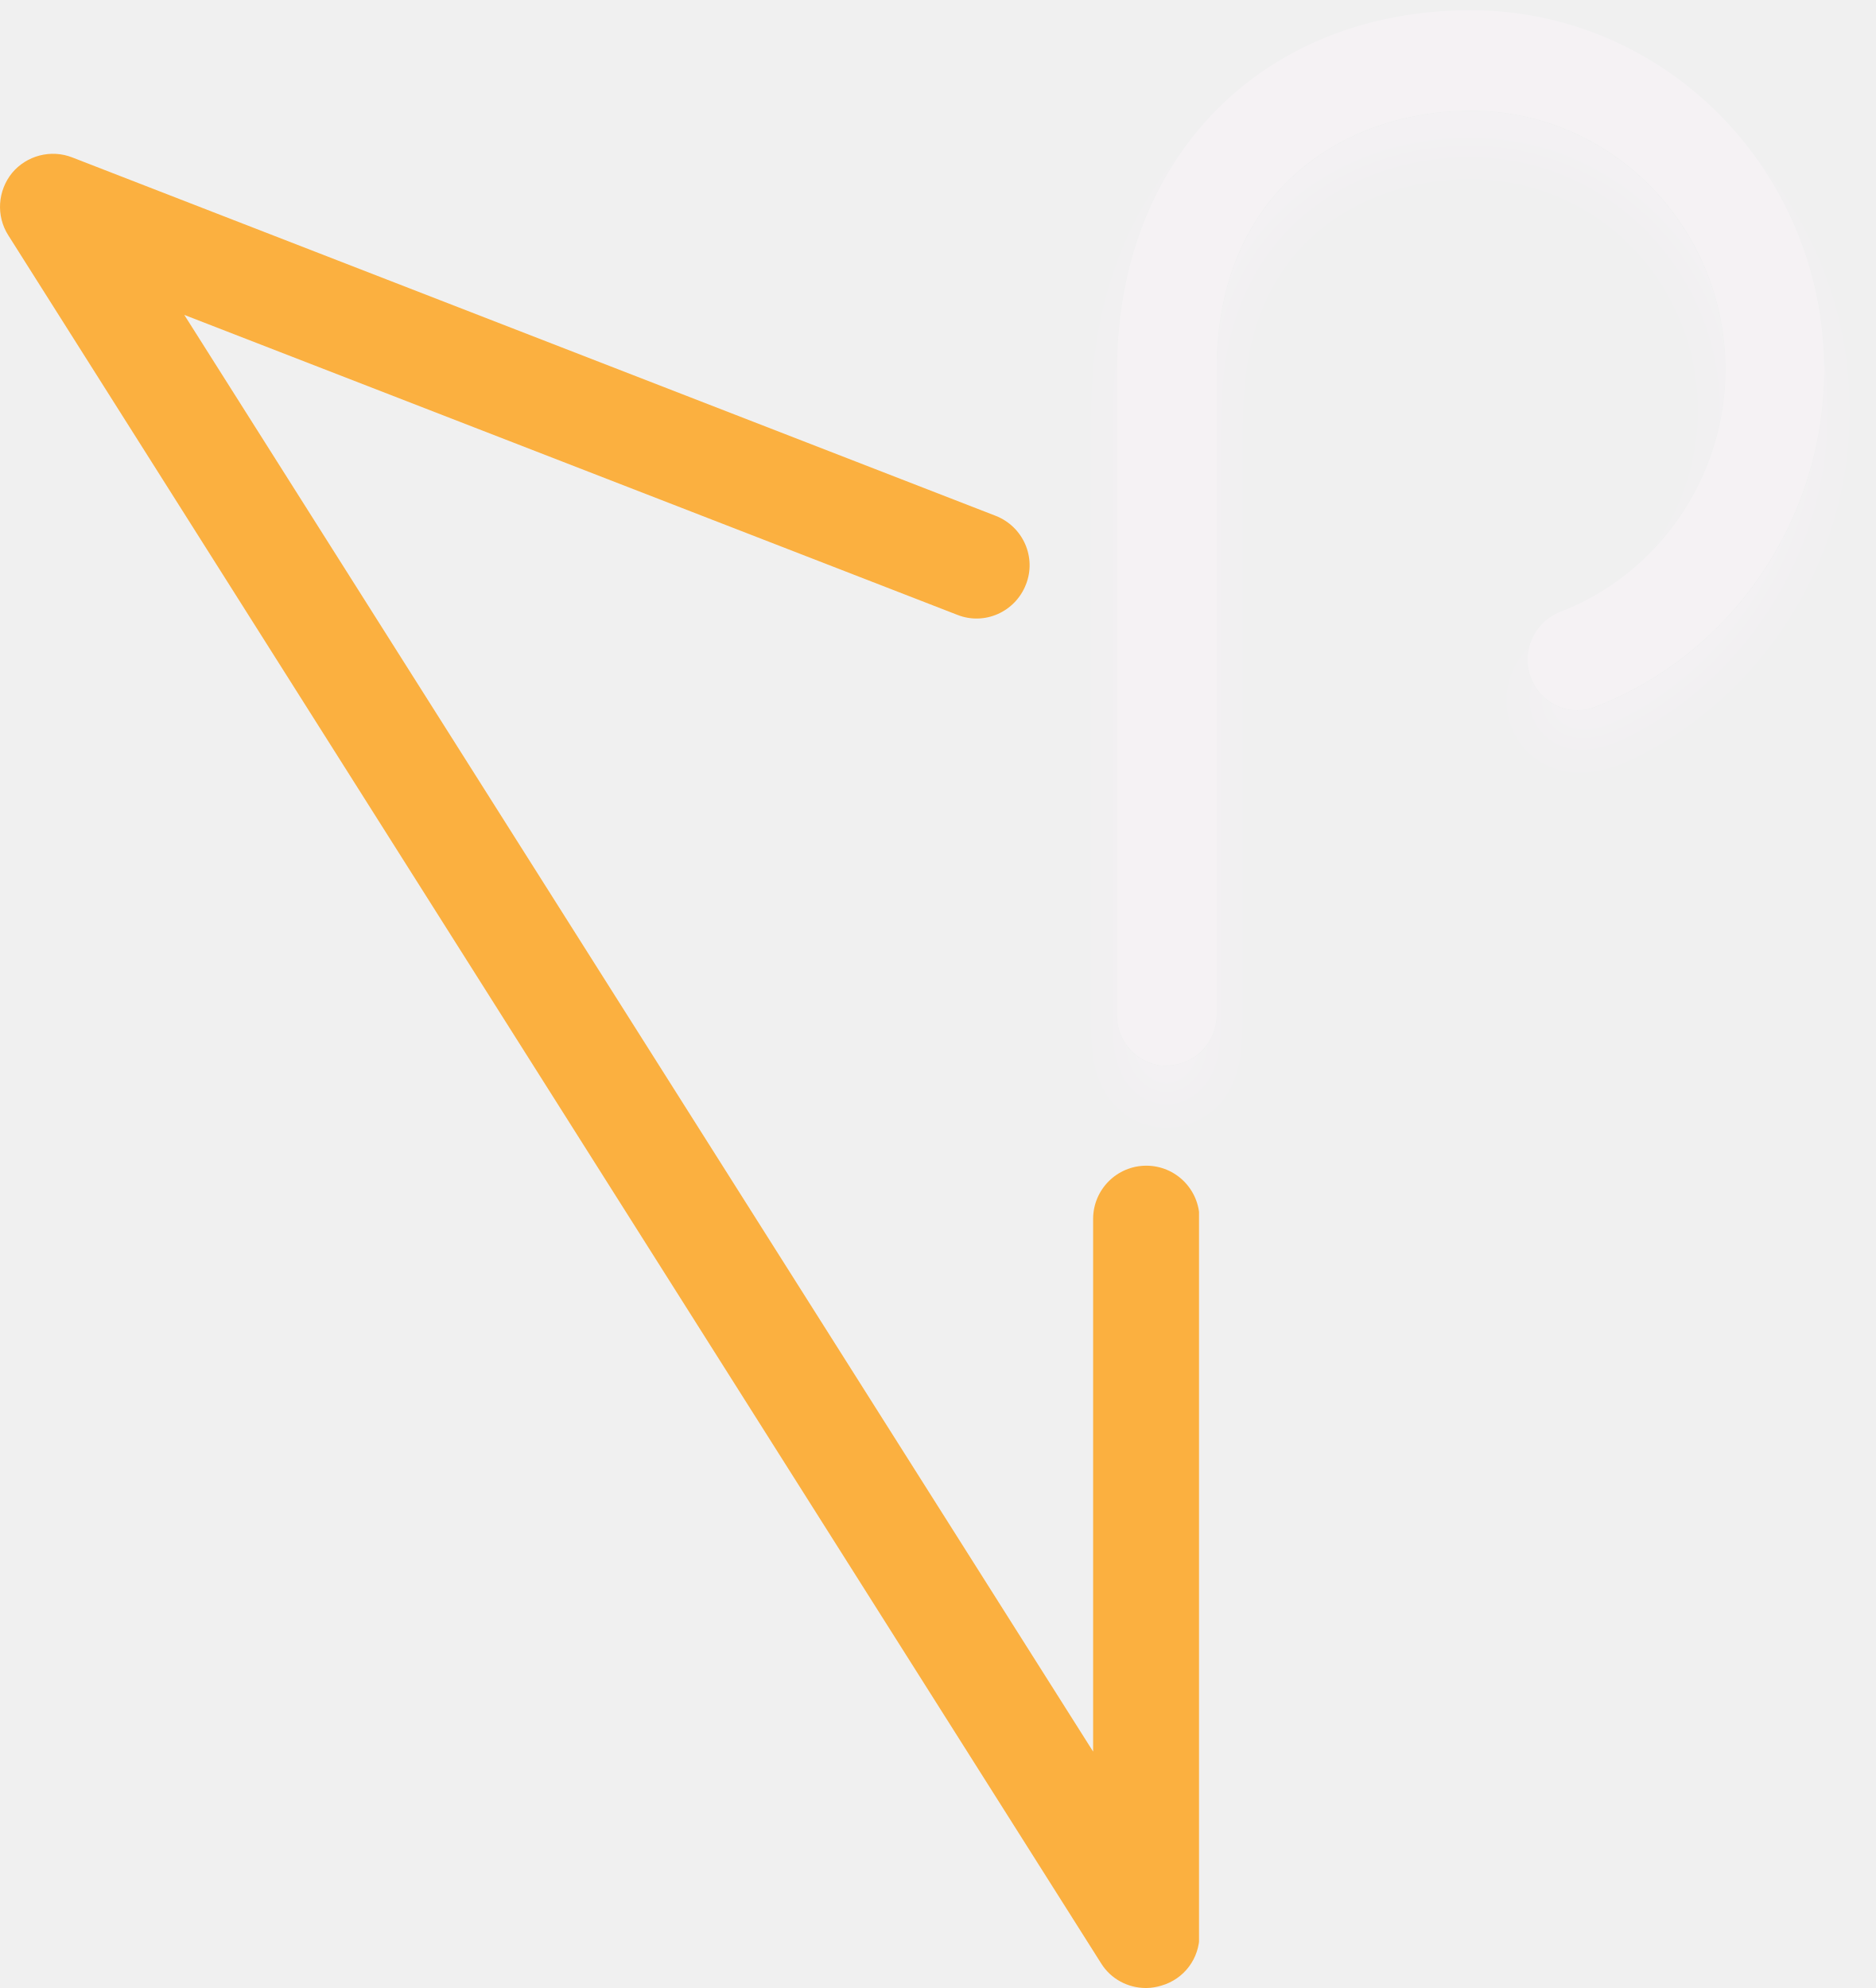
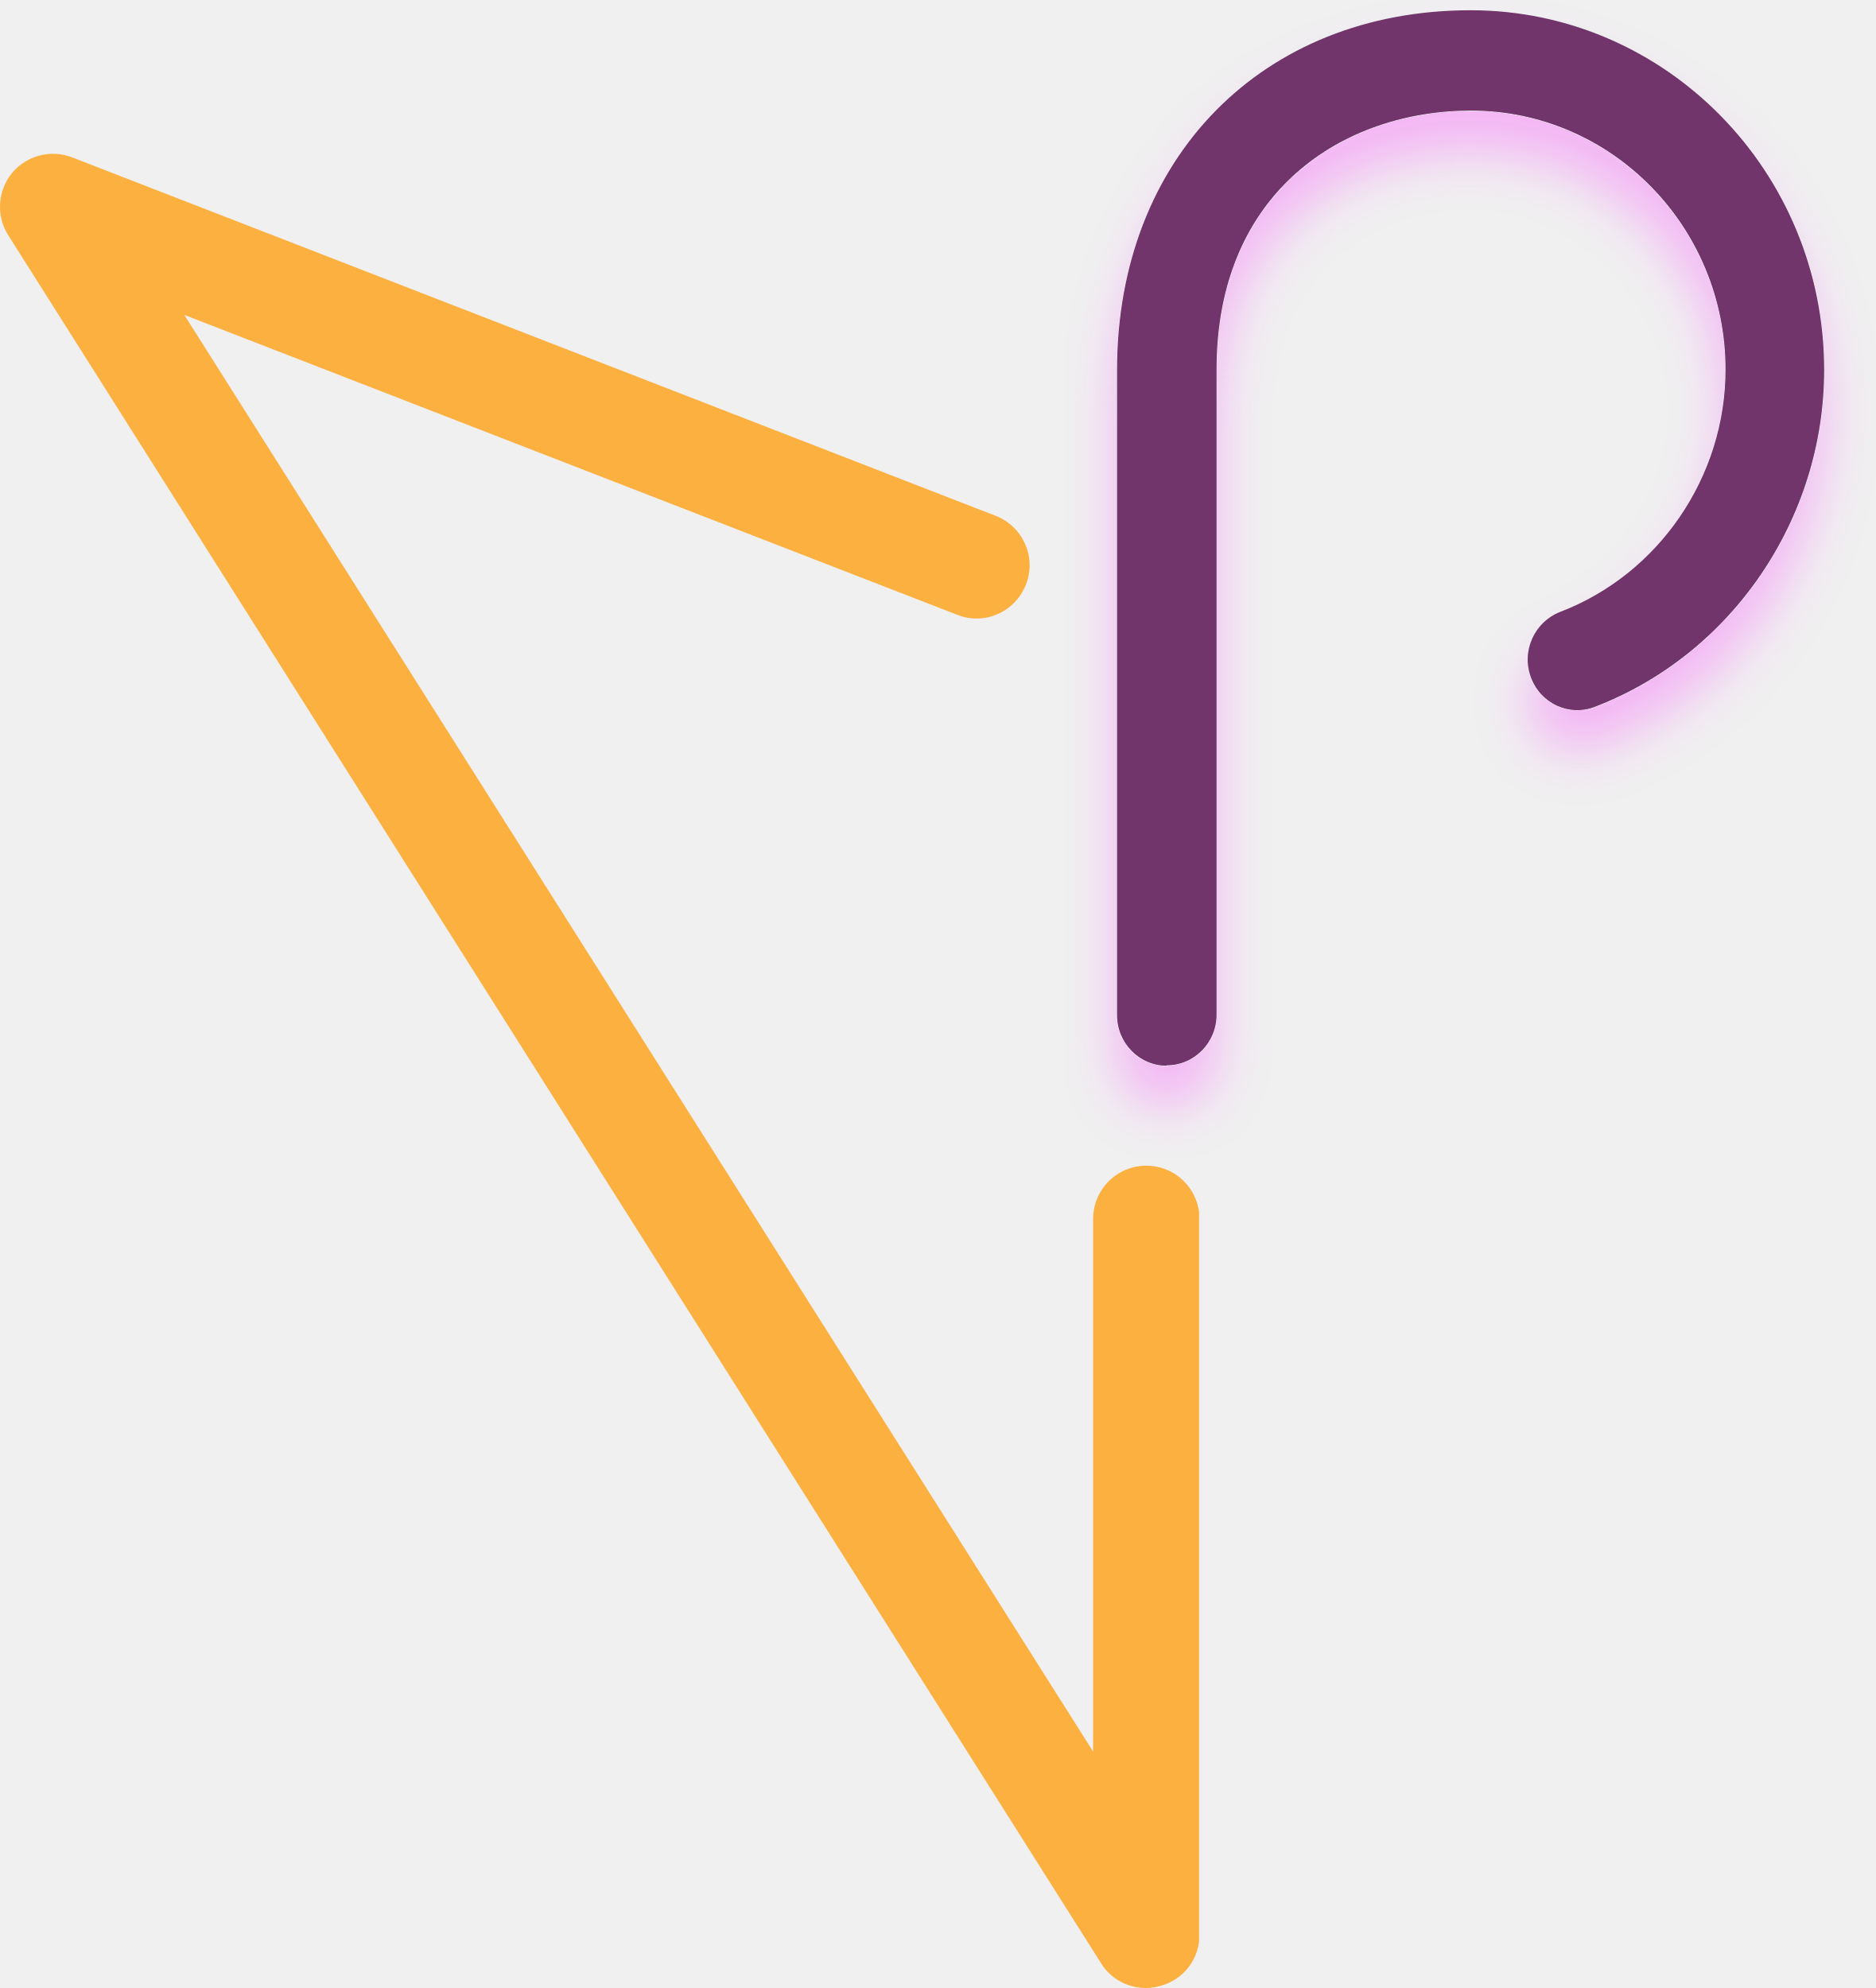
<svg xmlns="http://www.w3.org/2000/svg" width="183" height="194" viewBox="0 0 183 194" fill="none">
  <g clip-path="url(#clip0_1600_150)">
    <path d="M111.81 194C110.08 194 108.396 193.134 107.44 191.584L0.82 22.979C-0.41 21.064 -0.227 18.602 1.184 16.869C2.595 15.182 4.962 14.544 7.057 15.365L97.151 50.335C99.837 51.384 101.157 54.393 100.11 57.037C99.063 59.727 96.058 61.049 93.418 60.001L17.983 30.73L106.666 170.93V118.953C106.666 116.081 108.988 113.755 111.856 113.755C114.724 113.755 117.046 116.081 117.046 118.953V188.802C117.046 191.128 115.543 193.134 113.313 193.772C112.857 193.909 112.357 194 111.856 194H111.81Z" fill="#FBB040" />
  </g>
-   <g style="mix-blend-mode:screen" opacity="0.7" filter="url(#filter0_d_1600_150)">
+   <g filter="url(#filter0_d_1600_150)">
    <path d="M113.856 104C111.172 104 109 101.79 109 99.06V36.099C109 15.43 123.183 1 143.5 1C162.539 1 178 16.73 178 36.099C178 50.658 168.97 63.875 155.596 68.988C153.083 69.941 150.315 68.641 149.378 66.085C148.441 63.528 149.719 60.711 152.231 59.715C161.857 56.032 168.374 46.542 168.374 36.056C168.374 22.146 157.257 10.793 143.543 10.793C131.191 10.793 118.711 18.593 118.711 36.056V99.017C118.711 101.747 116.539 103.957 113.856 103.957V104Z" fill="#71356C" />
  </g>
  <defs>
    <filter id="filter0_d_1600_150" x="104" y="0" width="79" height="113" filterUnits="userSpaceOnUse" color-interpolation-filters="sRGB">
      <feFlood flood-opacity="0" result="BackgroundImageFix" />
      <feColorMatrix in="SourceAlpha" type="matrix" values="0 0 0 0 0 0 0 0 0 0 0 0 0 0 0 0 0 0 127 0" result="hardAlpha" />
      <feOffset dy="4" />
      <feGaussianBlur stdDeviation="2.5" />
      <feComposite in2="hardAlpha" operator="out" />
      <feColorMatrix type="matrix" values="0 0 0 0 0.985 0 0 0 0 0.242 0 0 0 0 1 0 0 0 0.33 0" />
      <feBlend mode="normal" in2="BackgroundImageFix" result="effect1_dropShadow_1600_150" />
      <feBlend mode="normal" in="SourceGraphic" in2="effect1_dropShadow_1600_150" result="shape" />
    </filter>
    <clipPath id="clip0_1600_150">
      <rect width="117" height="179" fill="white" transform="translate(0 15)" />
    </clipPath>
  </defs>
</svg>
